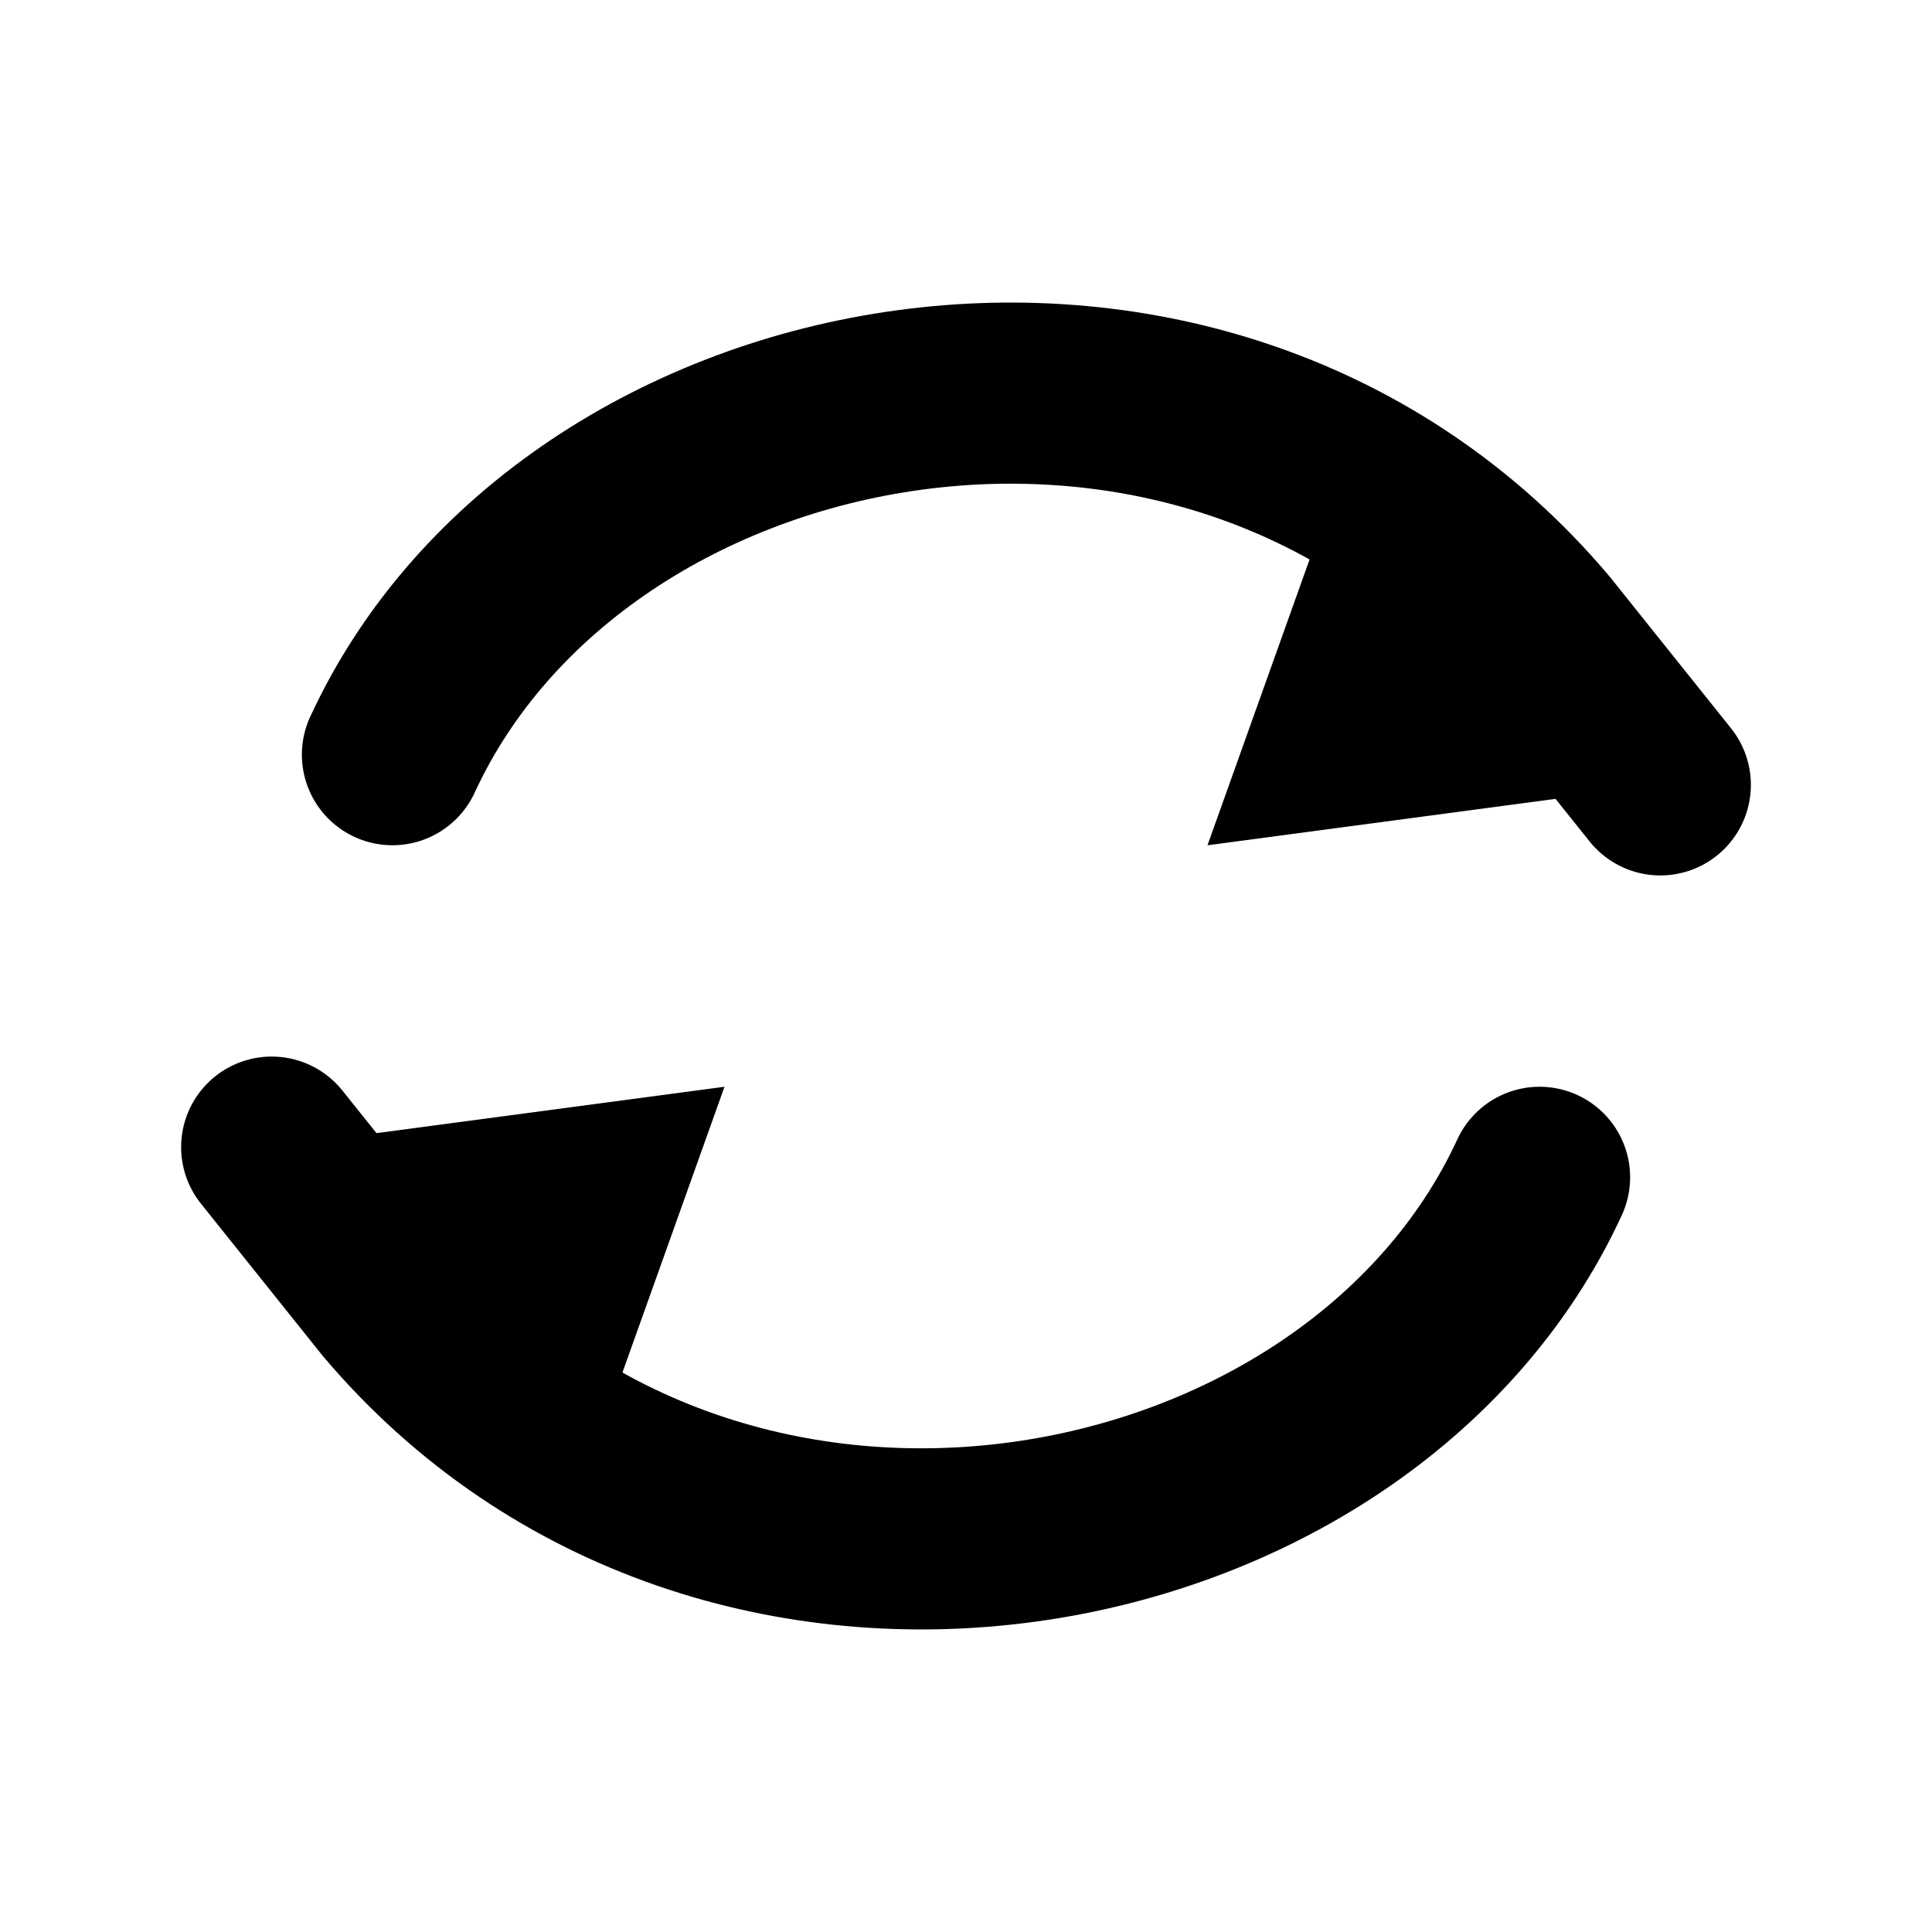
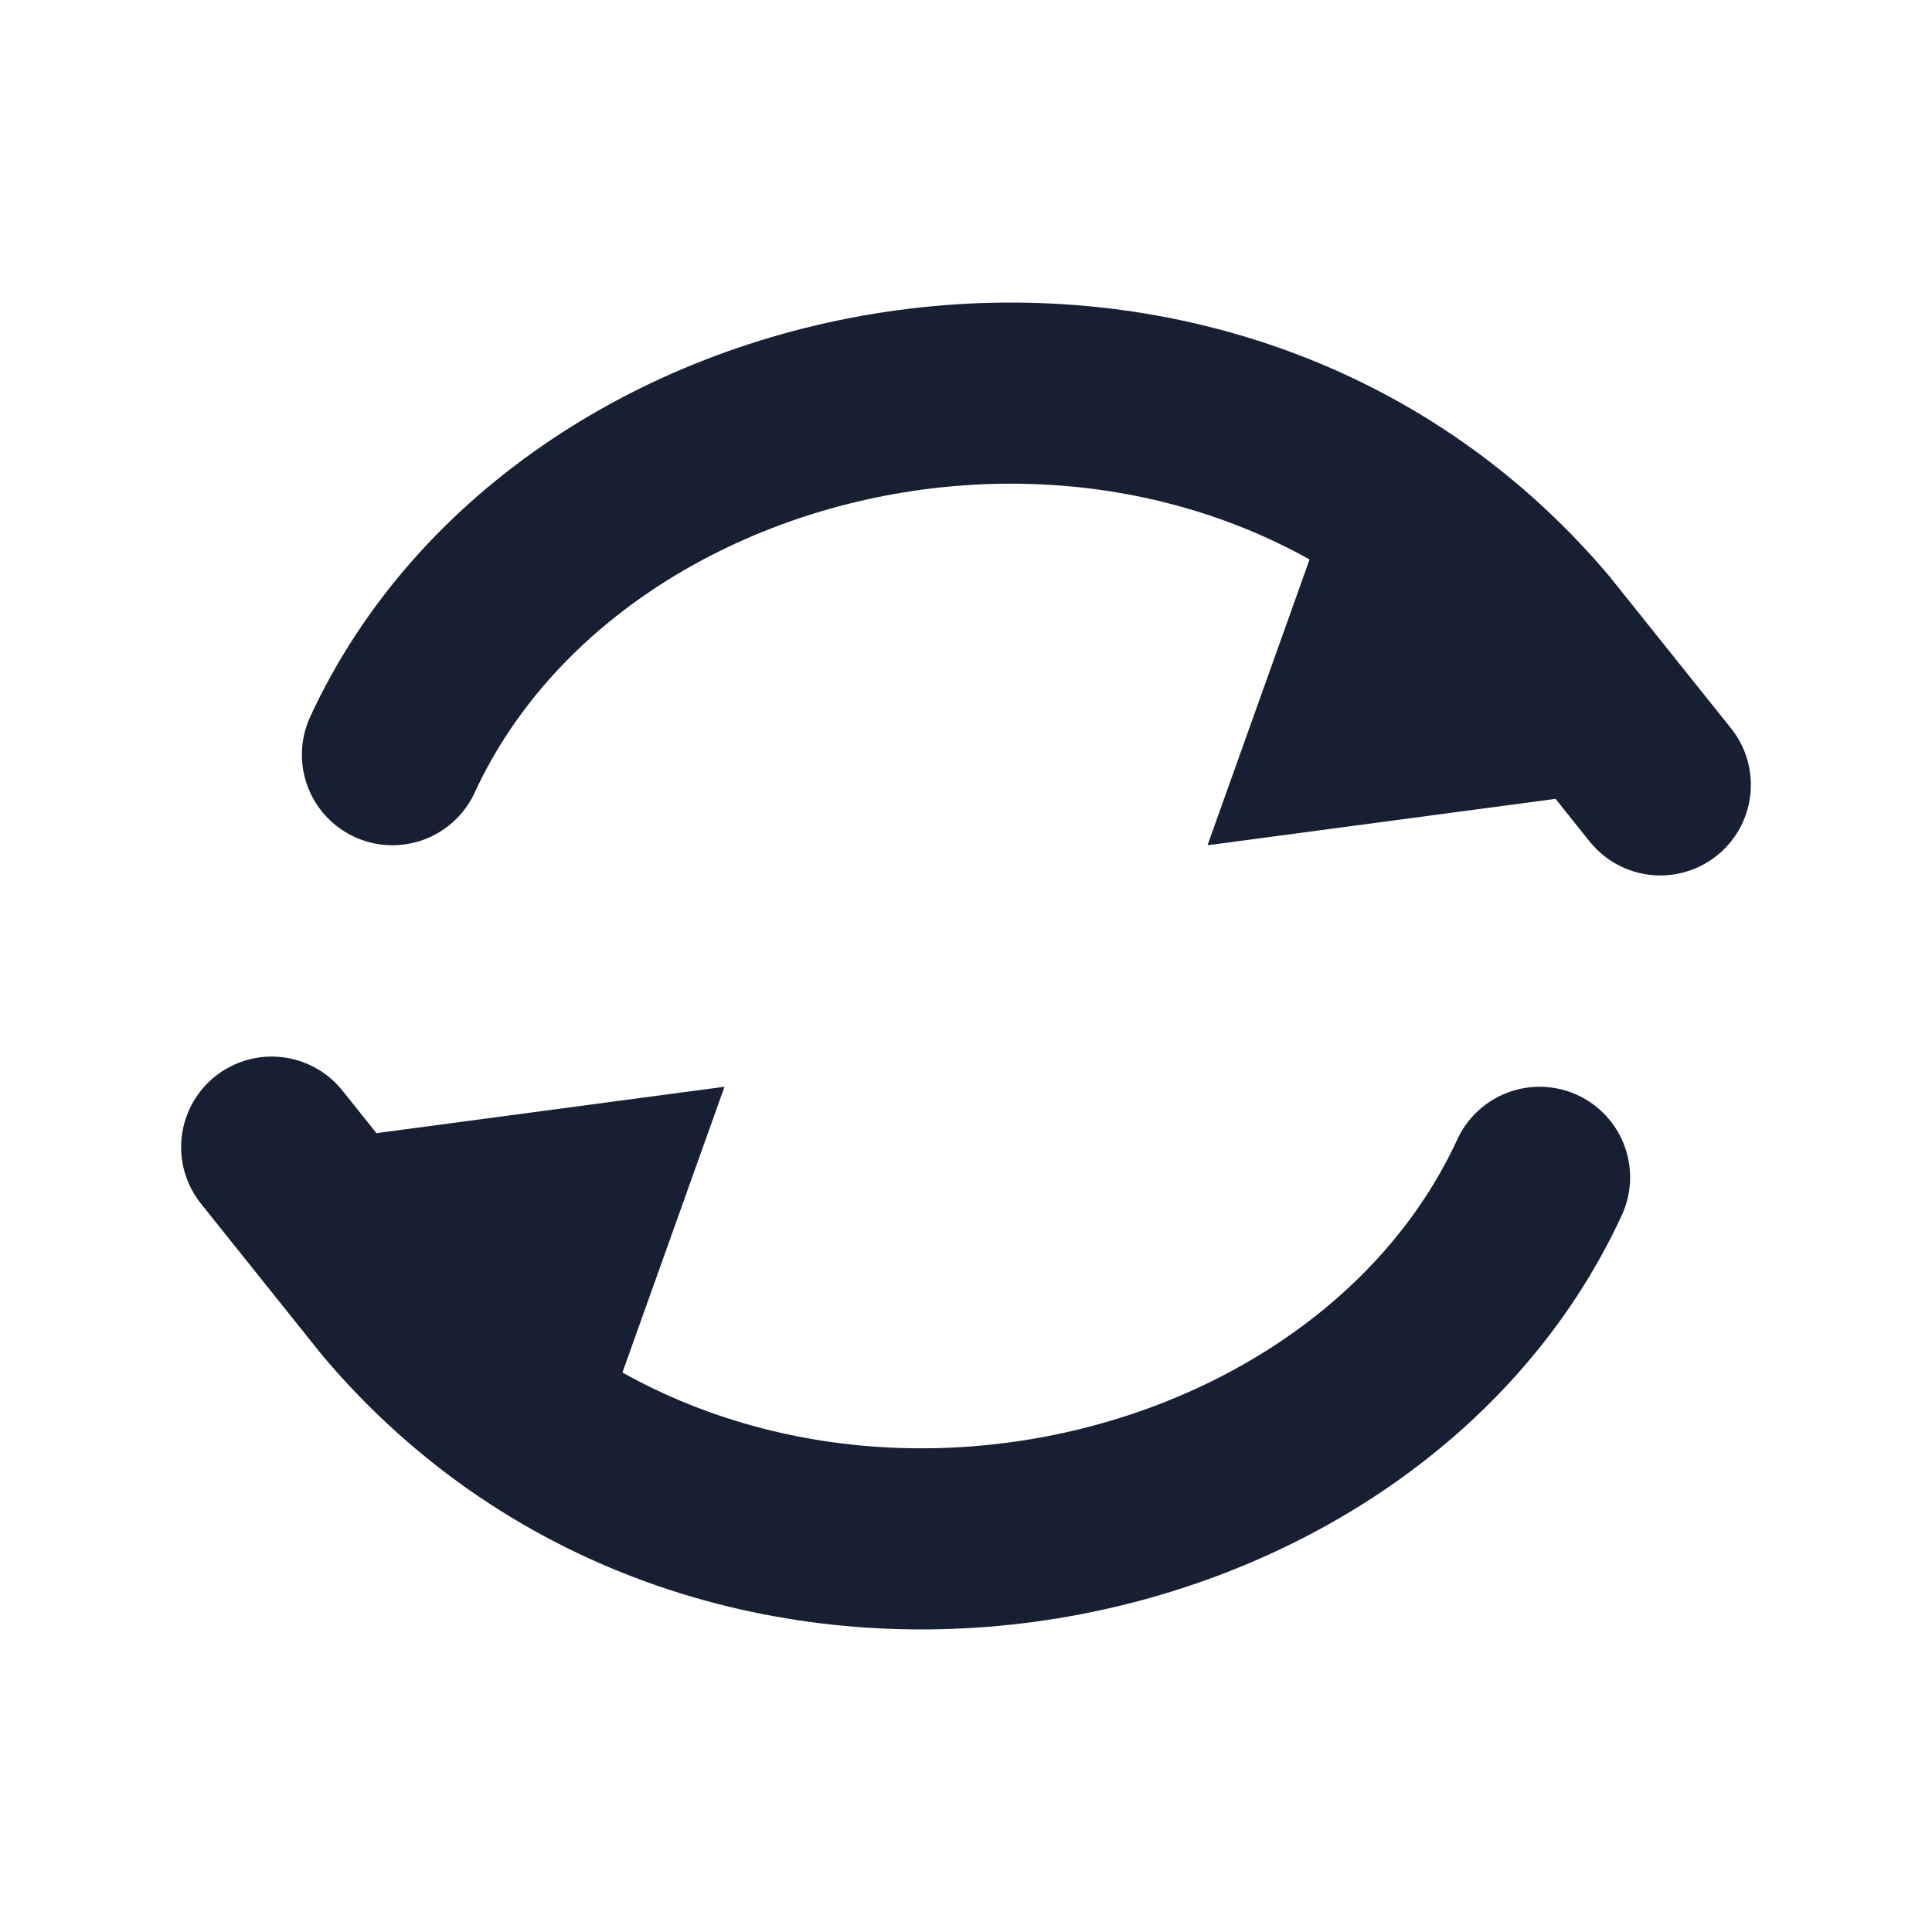
<svg xmlns="http://www.w3.org/2000/svg" viewBox="0 0 64 64" fill="none">
-   <path d="M13 25c6-13 27-17 38-4l4 5" stroke="currentColor" stroke-width="6" stroke-linecap="round" />
-   <path d="m45 14 10 12-15 2" fill="currentColor" />
-   <path d="M51 39C45 52 24 56 13 43l-4-5" stroke="currentColor" stroke-width="6" stroke-linecap="round" />
-   <path d="m19 50-10-12 15-2" fill="currentColor" />
+   <path d="M13 25c6-13 27-17 38-4l4 5" stroke="#172033" stroke-width="6" stroke-linecap="round" />
+   <path d="m45 14 10 12-15 2" fill="#172033" />
+   <path d="M51 39C45 52 24 56 13 43l-4-5" stroke="#172033" stroke-width="6" stroke-linecap="round" />
+   <path d="m19 50-10-12 15-2" fill="#172033" />
</svg>
